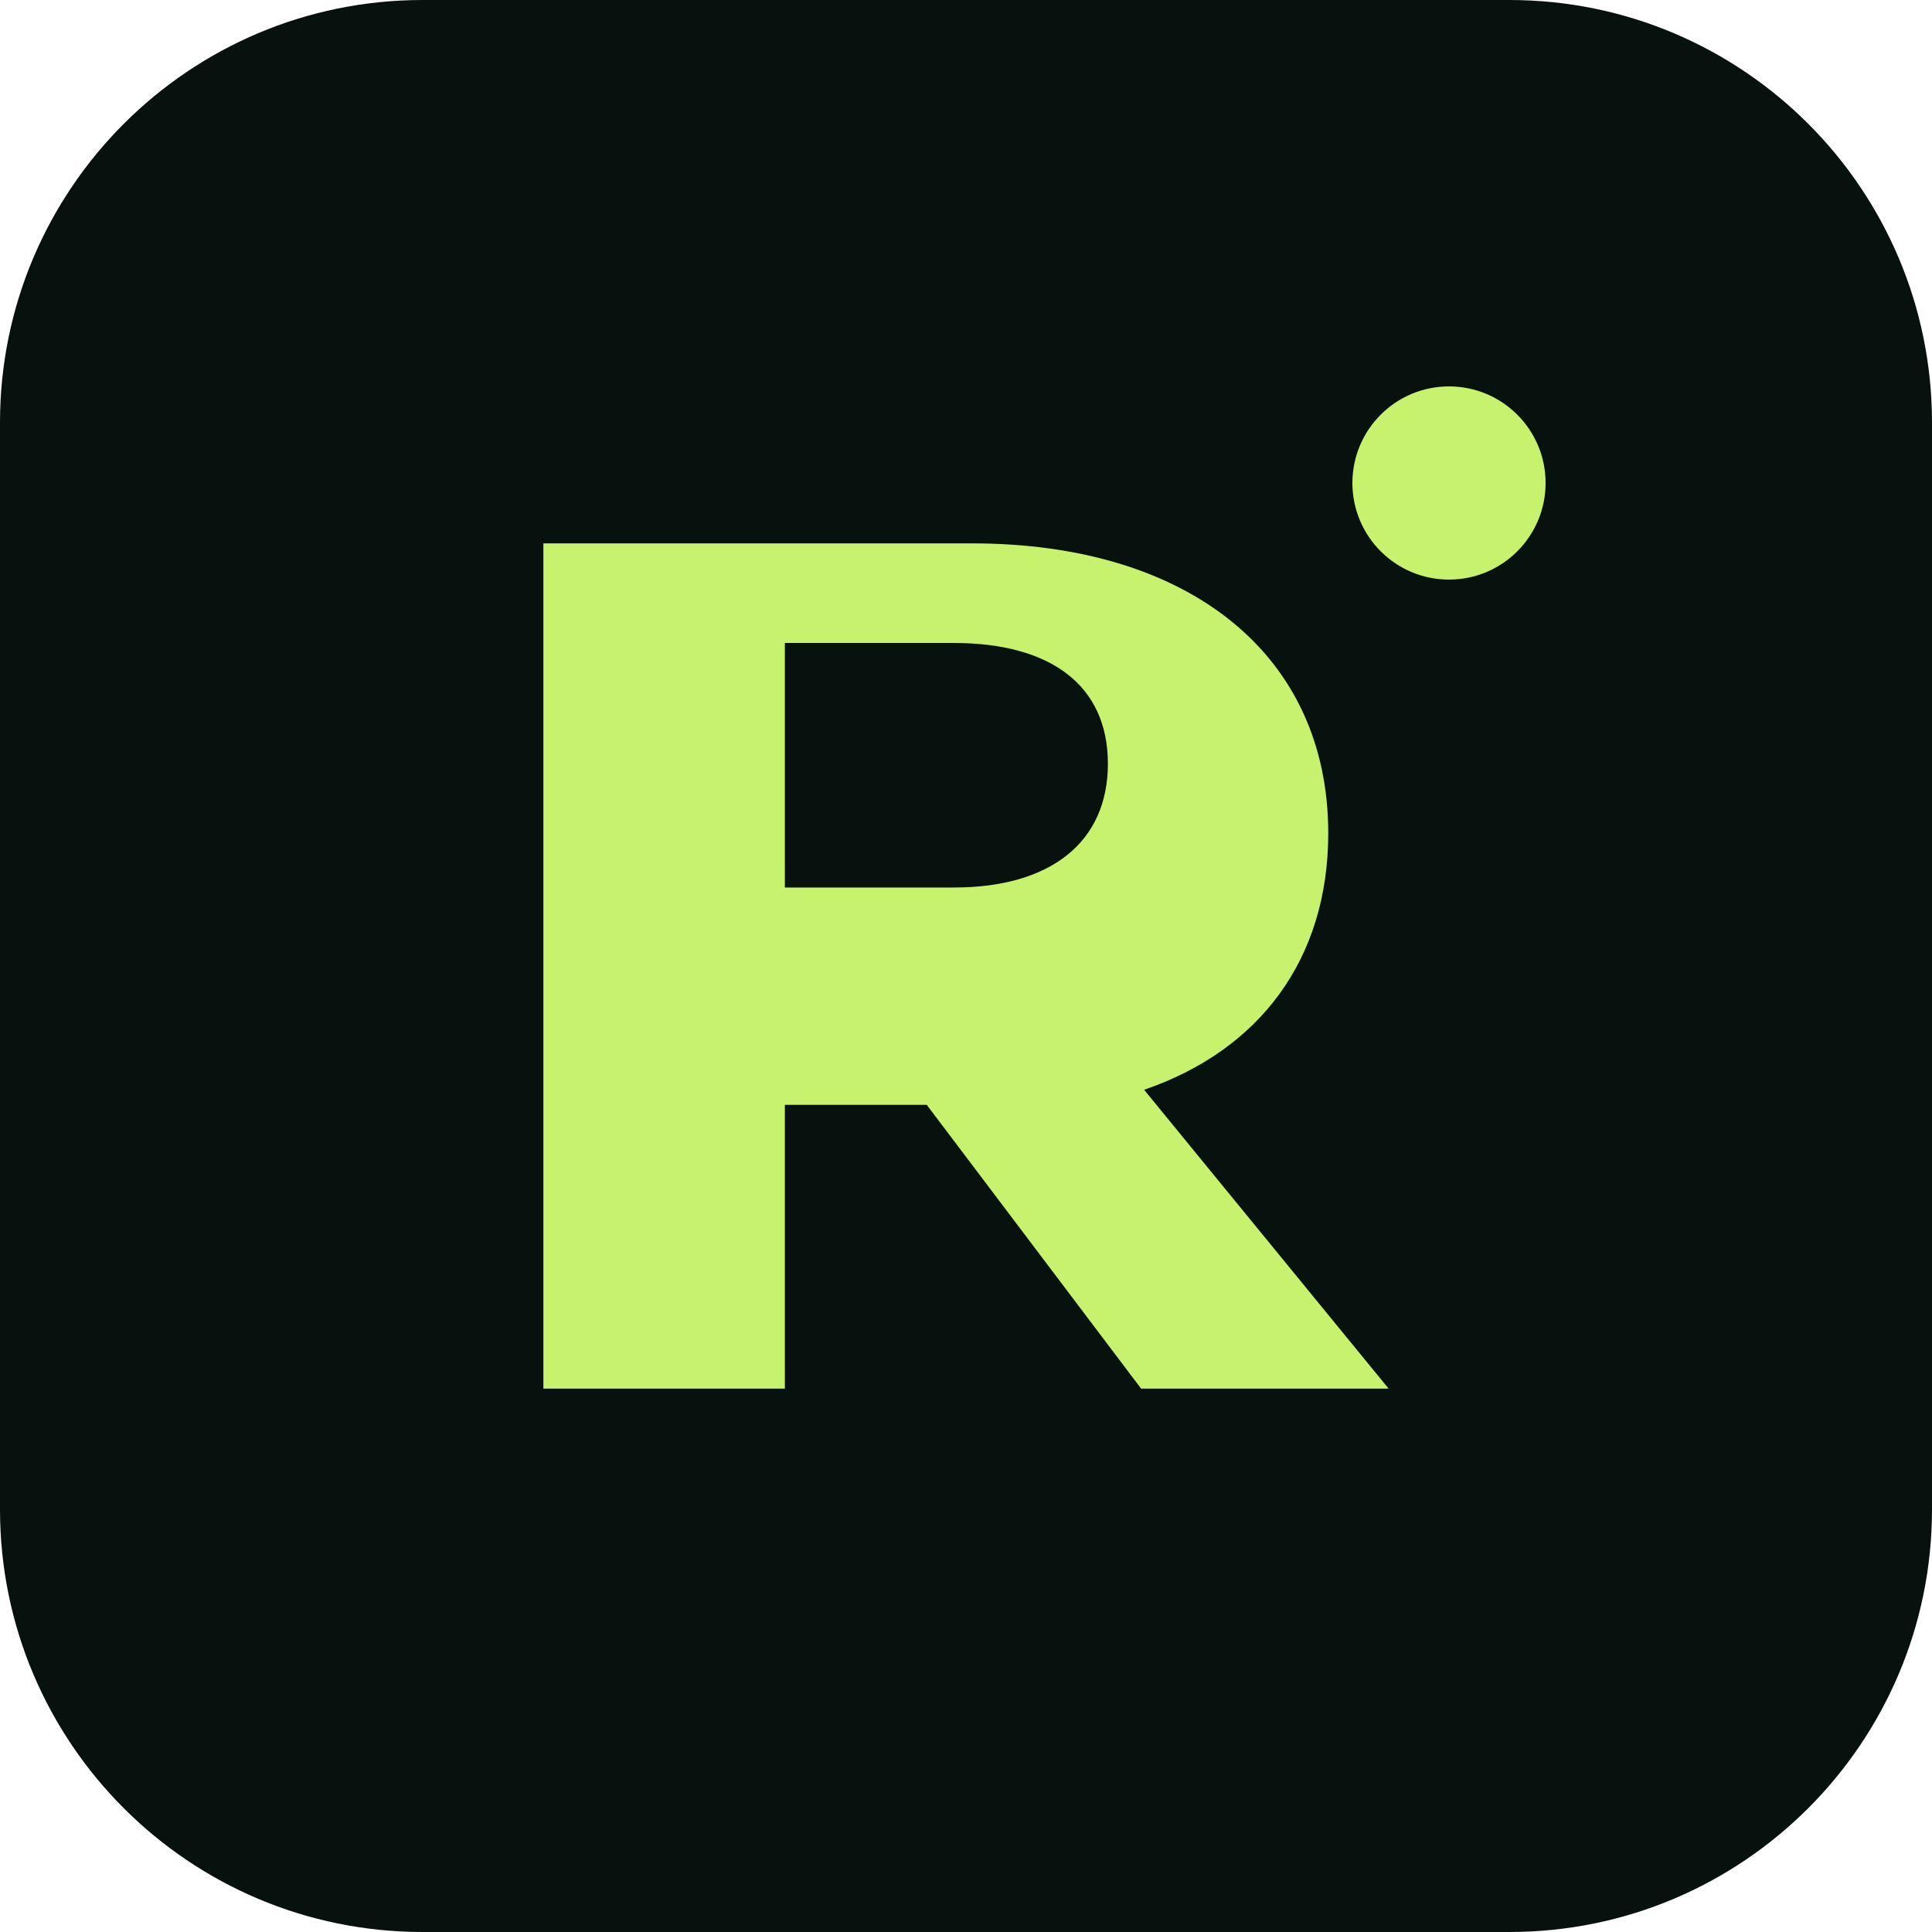
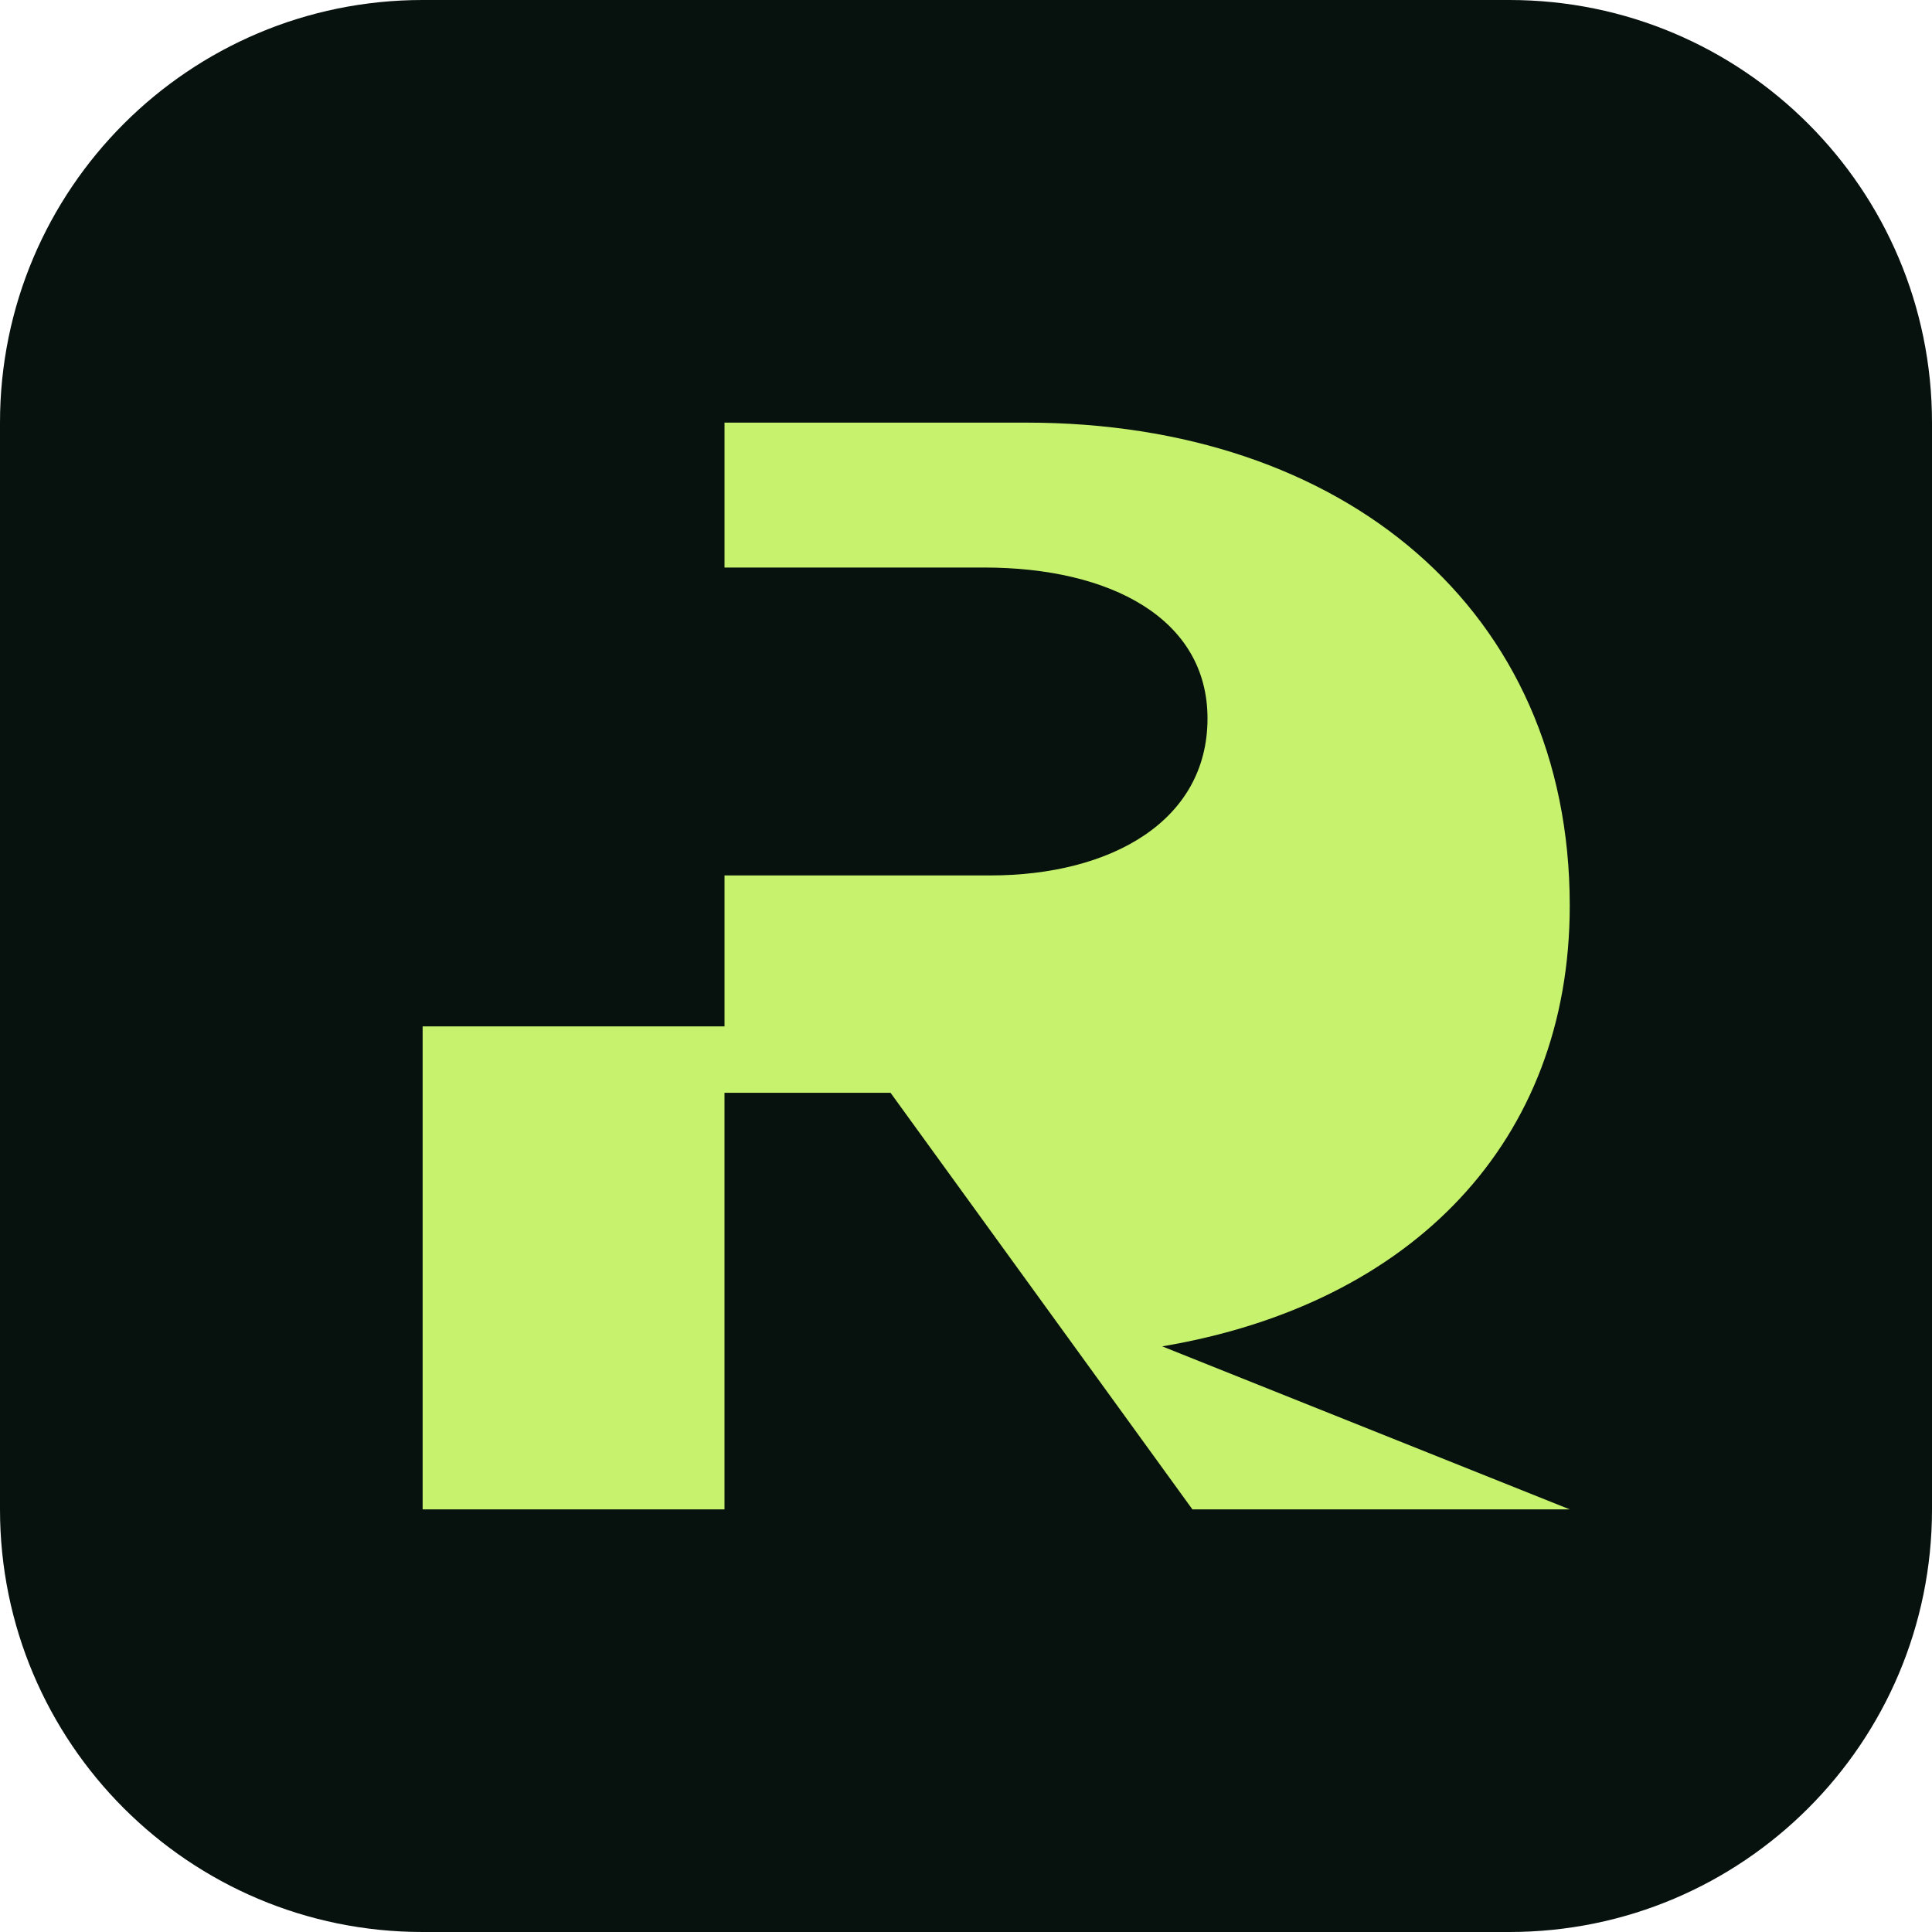
<svg xmlns="http://www.w3.org/2000/svg" viewBox="0 0 64 64" fill="none">
  <rect width="64" height="64" rx="14" fill="#07110e" />
-   <path d="M18 46V18h14.2c7.2 0 11.8 3.7 11.8 9.6 0 4.2-2.3 7.2-6.1 8.5L46 46h-8.2l-7.1-9.4H26V46H18zm8-16.6h5.6c3.2 0 5.1-1.5 5.1-4.1s-1.9-4-5.1-4H26v8.1z" fill="#c6f26d" />
-   <circle cx="48" cy="16" r="3.2" fill="#c6f26d" />
+   <path fill="#c6f26d" d="     M14 50 V34 h10 v16 H14 Z     M14 14 L34 14     C44.5 14 52 20.2 52 30     C52 37.8 46.8 43.2 38.5 44.6     L52 50 h-12.5 L29.5 36.2 H24 V14 H14 Z     M24 22.5 V29 h8.8     C36.8 29 40 27.2 40 23.8     C40 20.5 36.8 18.8 32.6 18.8 H24 V22.5 Z   " />
</svg>
